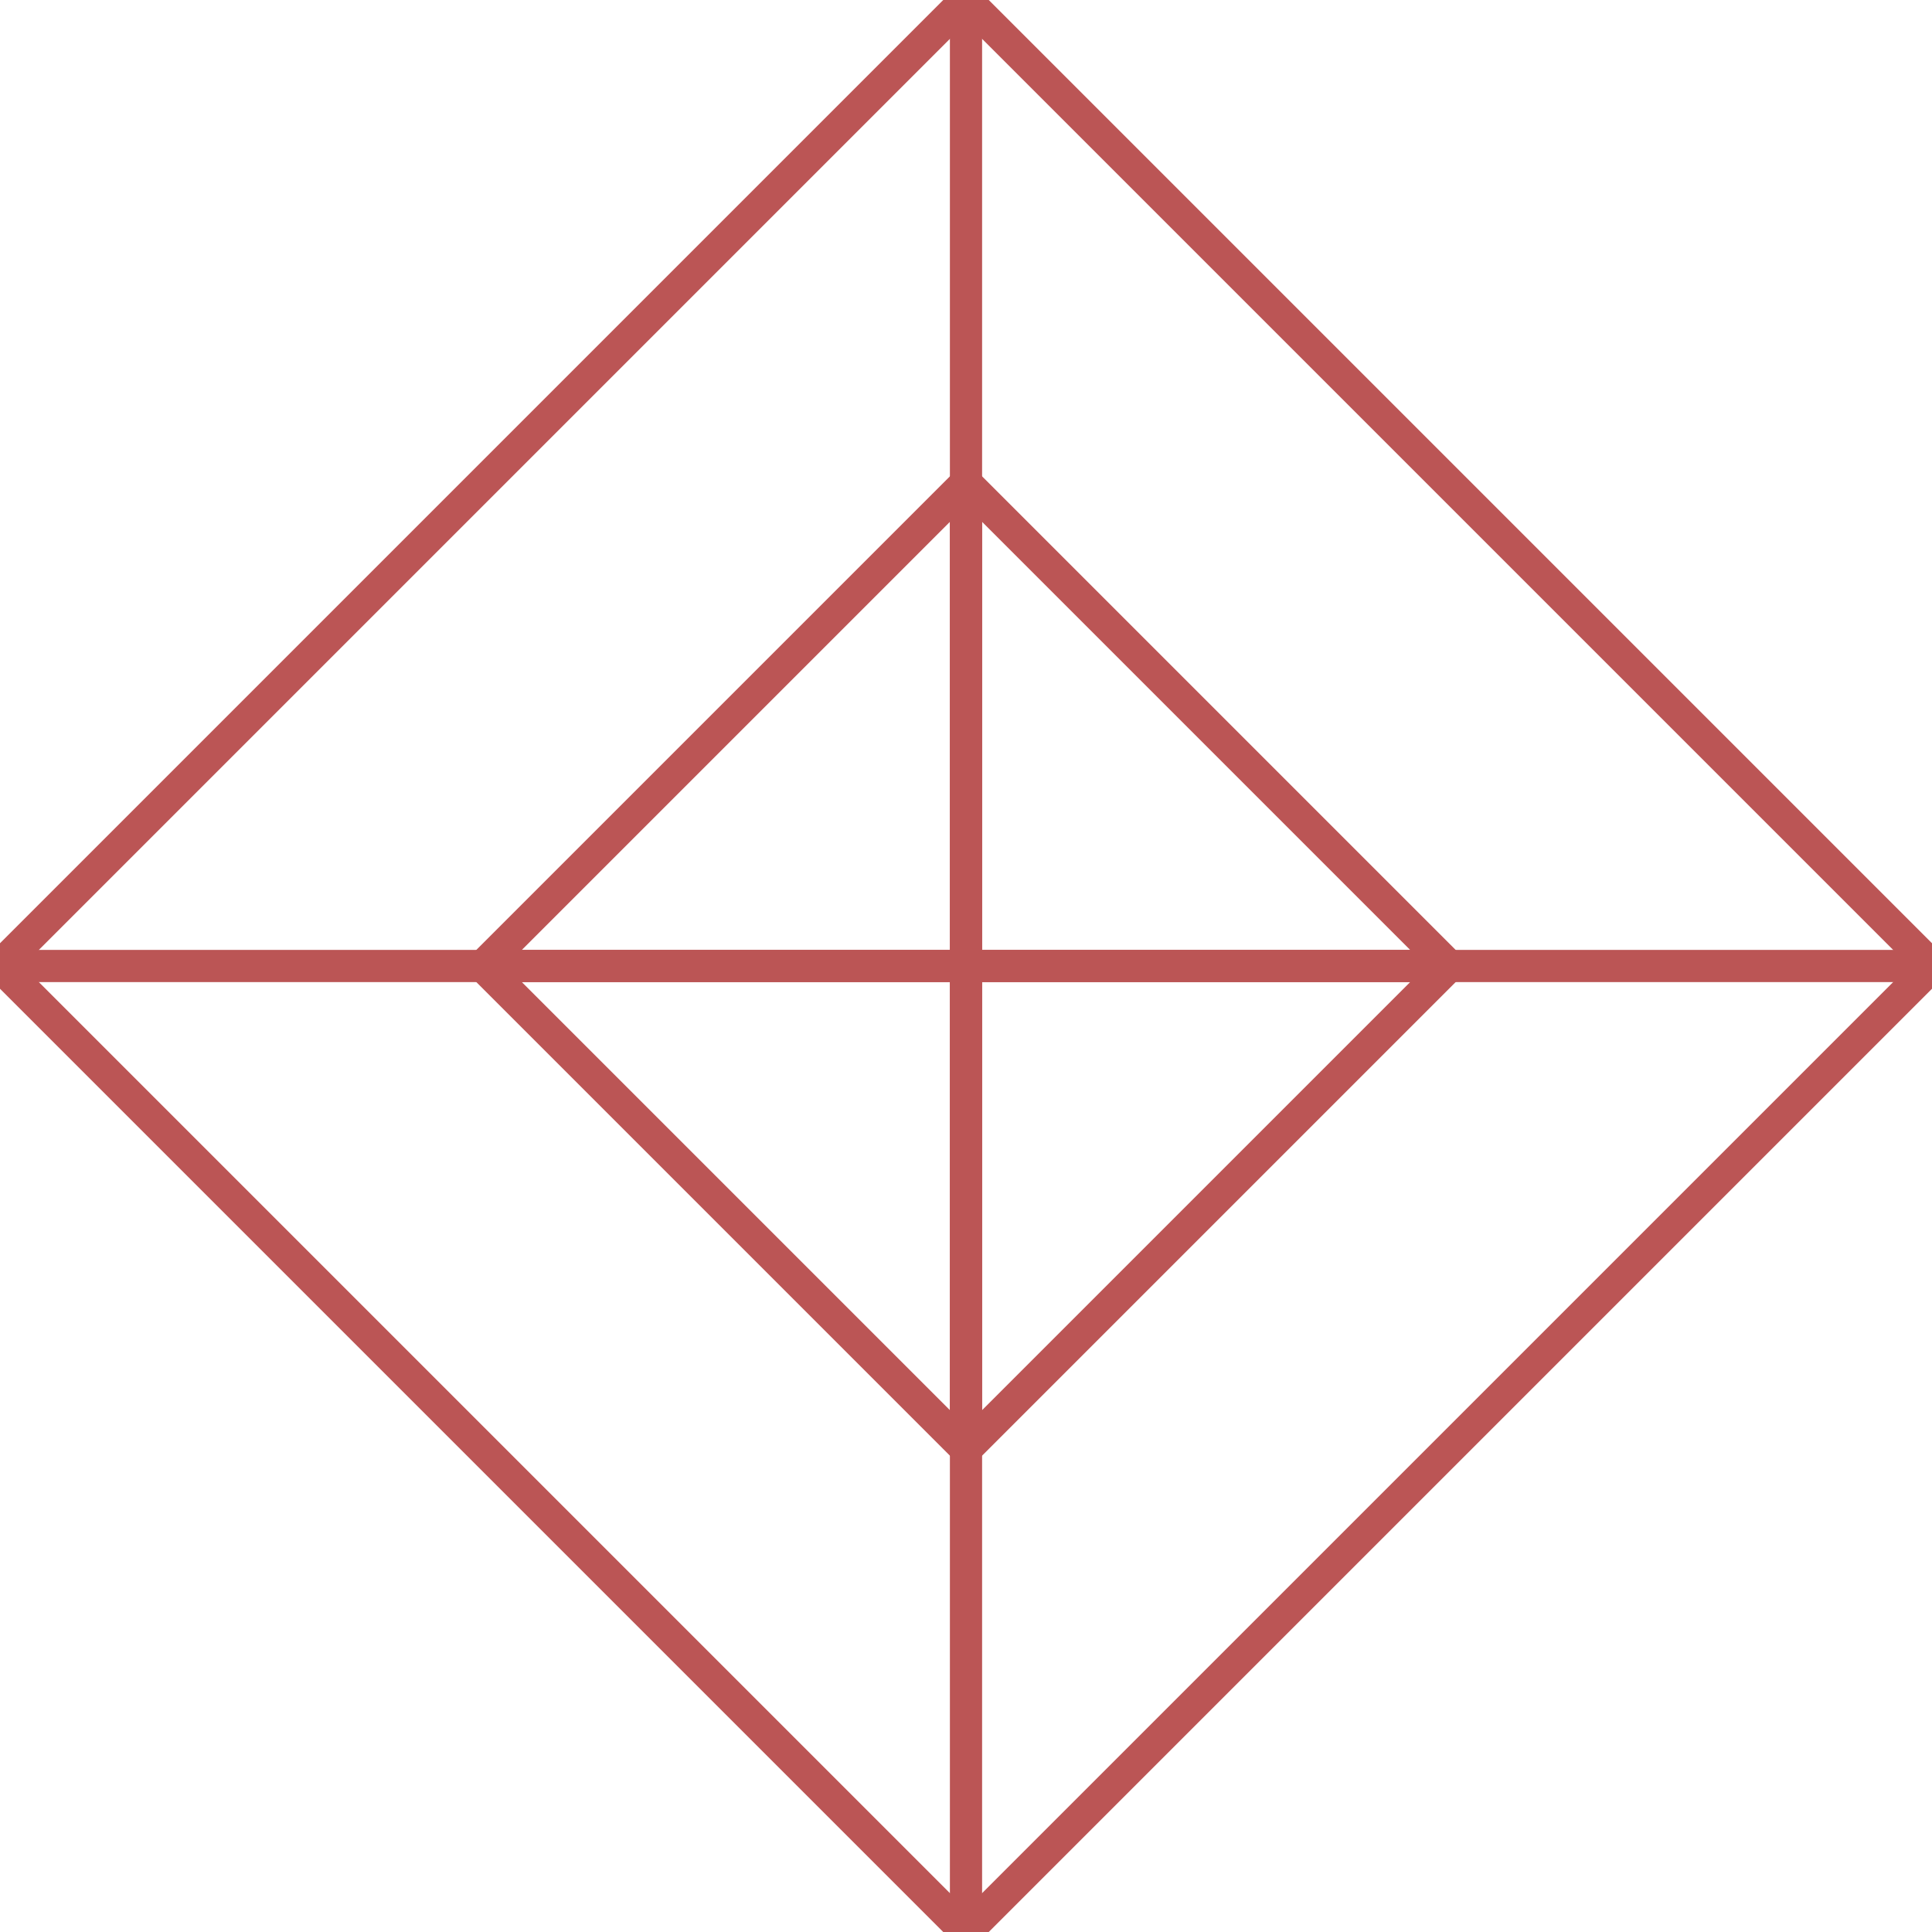
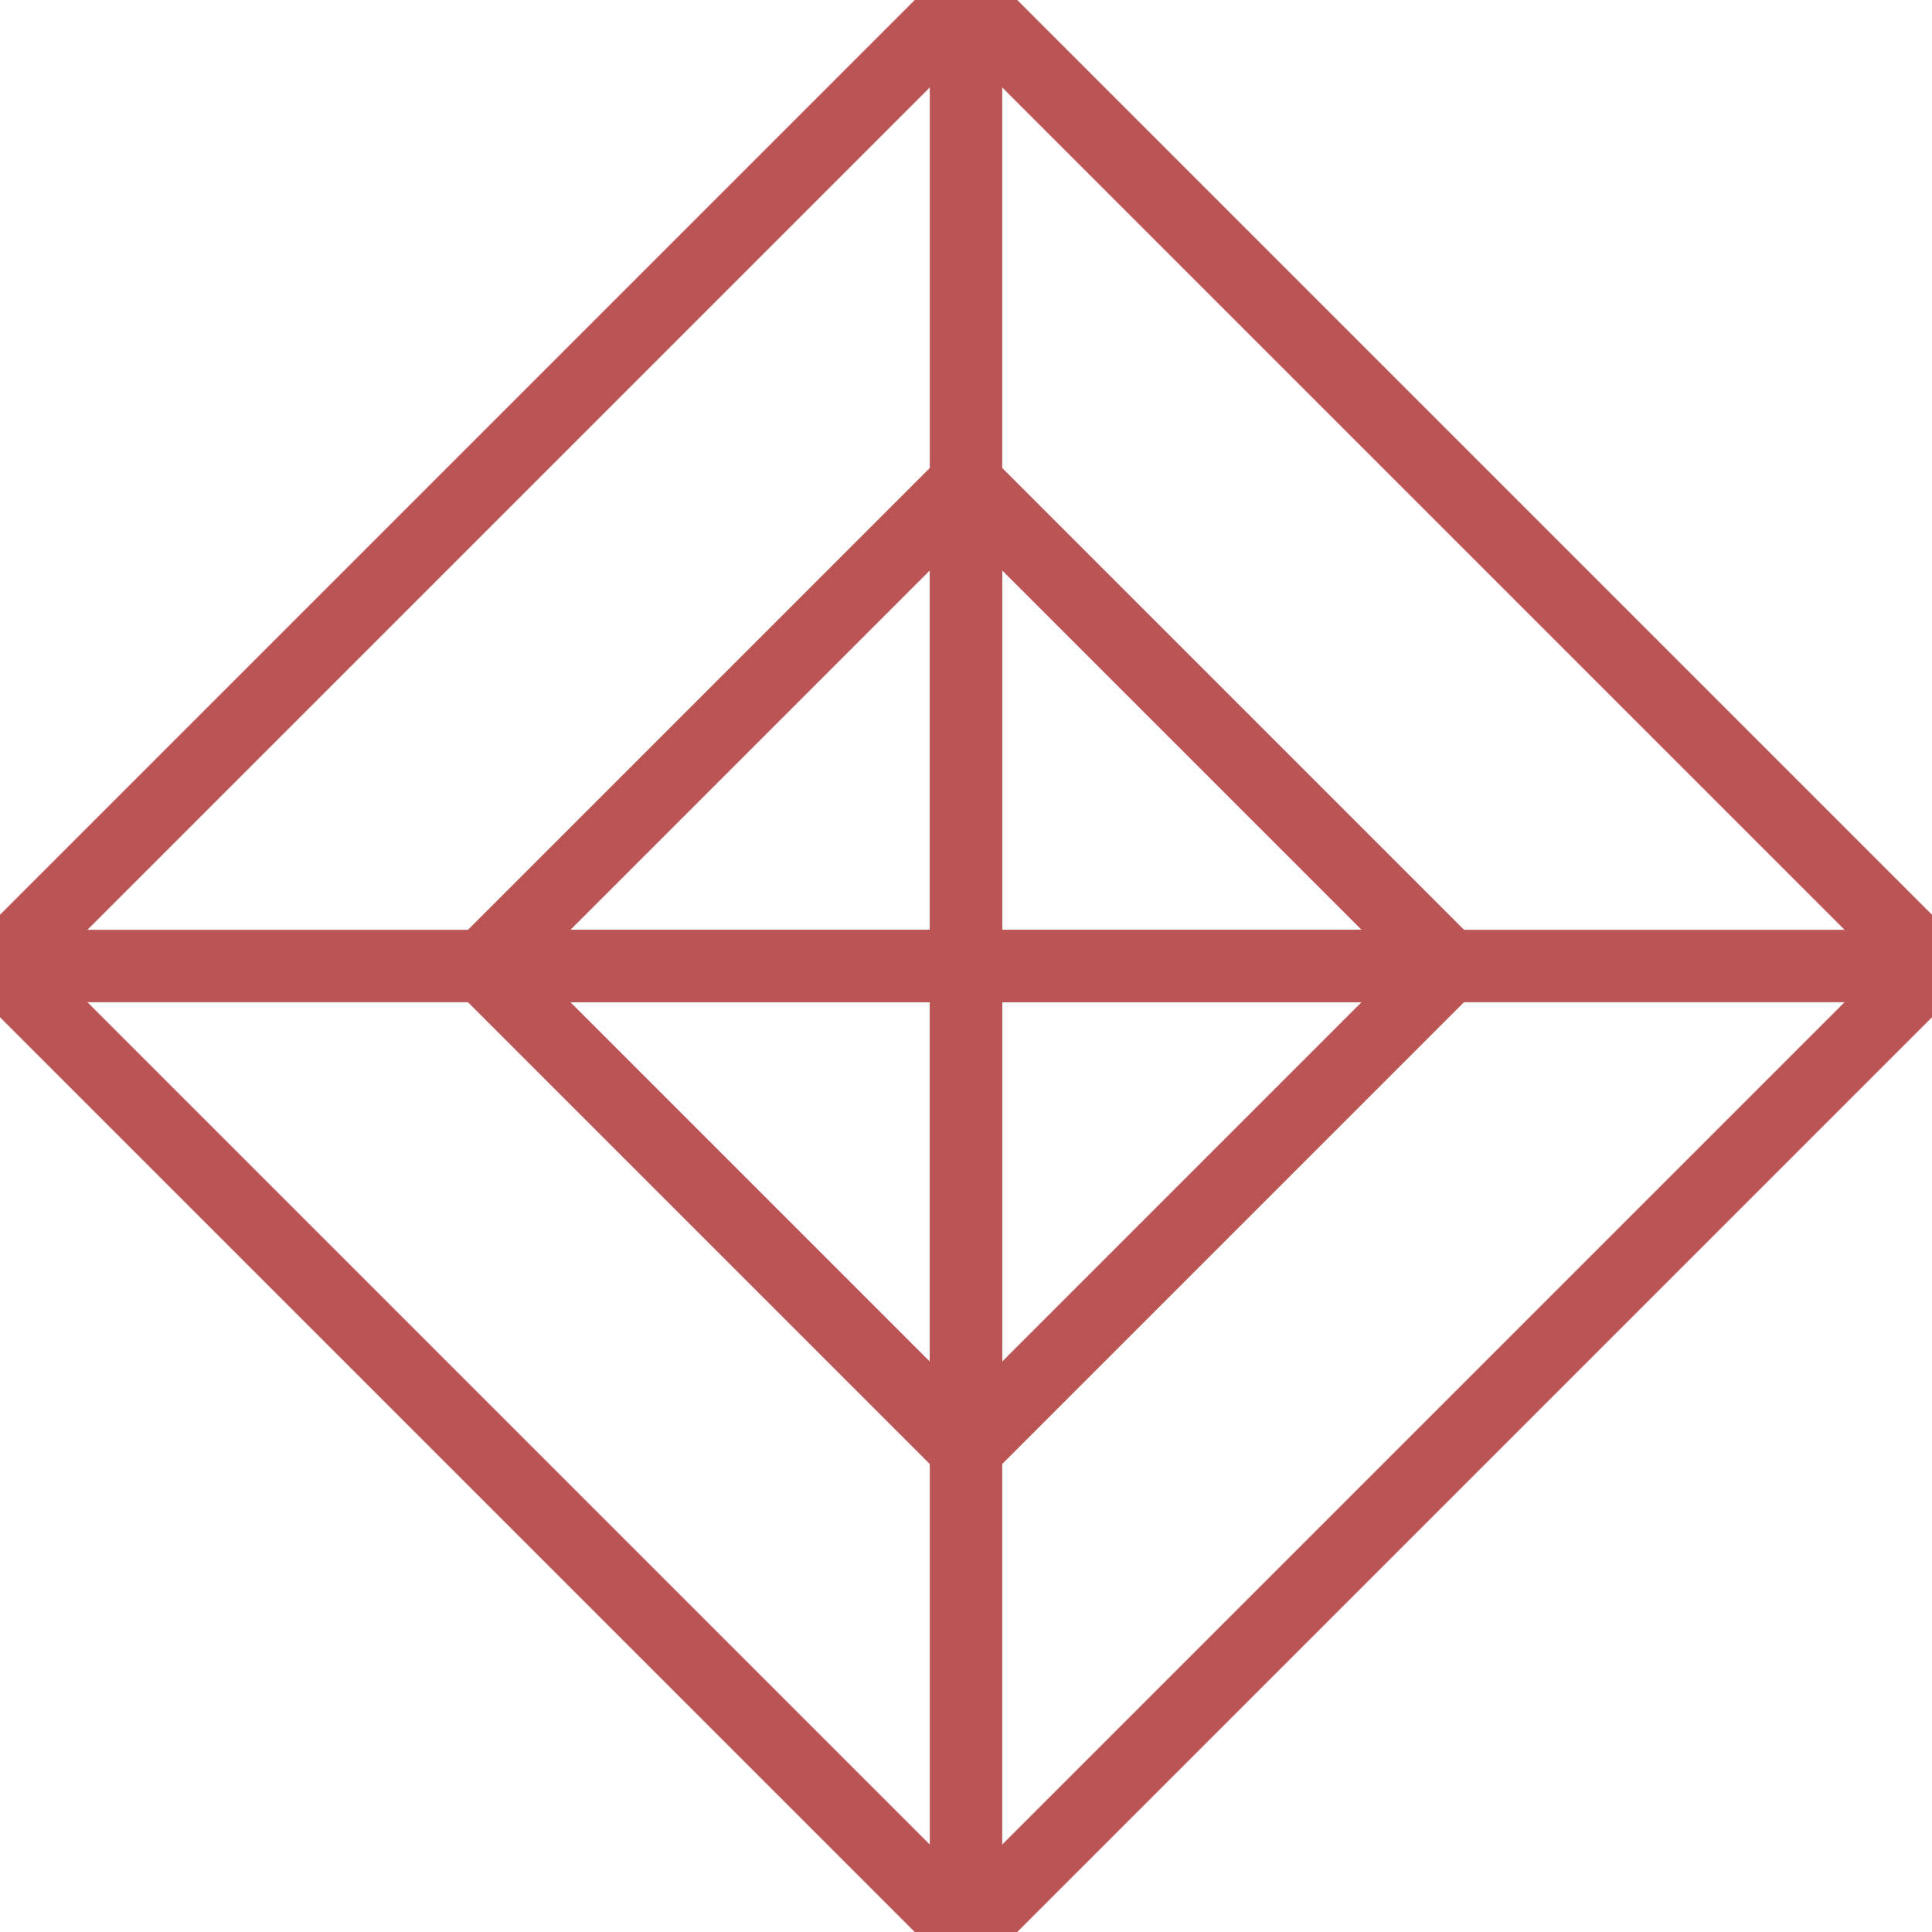
- <svg xmlns="http://www.w3.org/2000/svg" width="120" height="120" viewBox="0 0 120 120">
-   <g fill="none" stroke="#bb5555" stroke-width="2">
-     <path d="M60 0L120 60L60 120L0 60Z" />
-     <path d="M60 0V120M0 60H120" />
-     <path d="M30 60L60 30L90 60L60 90Z" />
-     <path d="M60 30V90M30 60H90" />
+ <svg xmlns="http://www.w3.org/2000/svg" width="40" height="40" viewBox="0 0 40 40">
+   <g fill="none" stroke="#bb5555" stroke-width="1.5">
+     <path d="M20 0L40 20L20 40L0 20Z" />
+     <path d="M20 0V40M0 20H40" />
+     <path d="M10 20L20 10L30 20L20 30Z" />
+     <path d="M20 10V30M10 20H30" />
  </g>
</svg>
